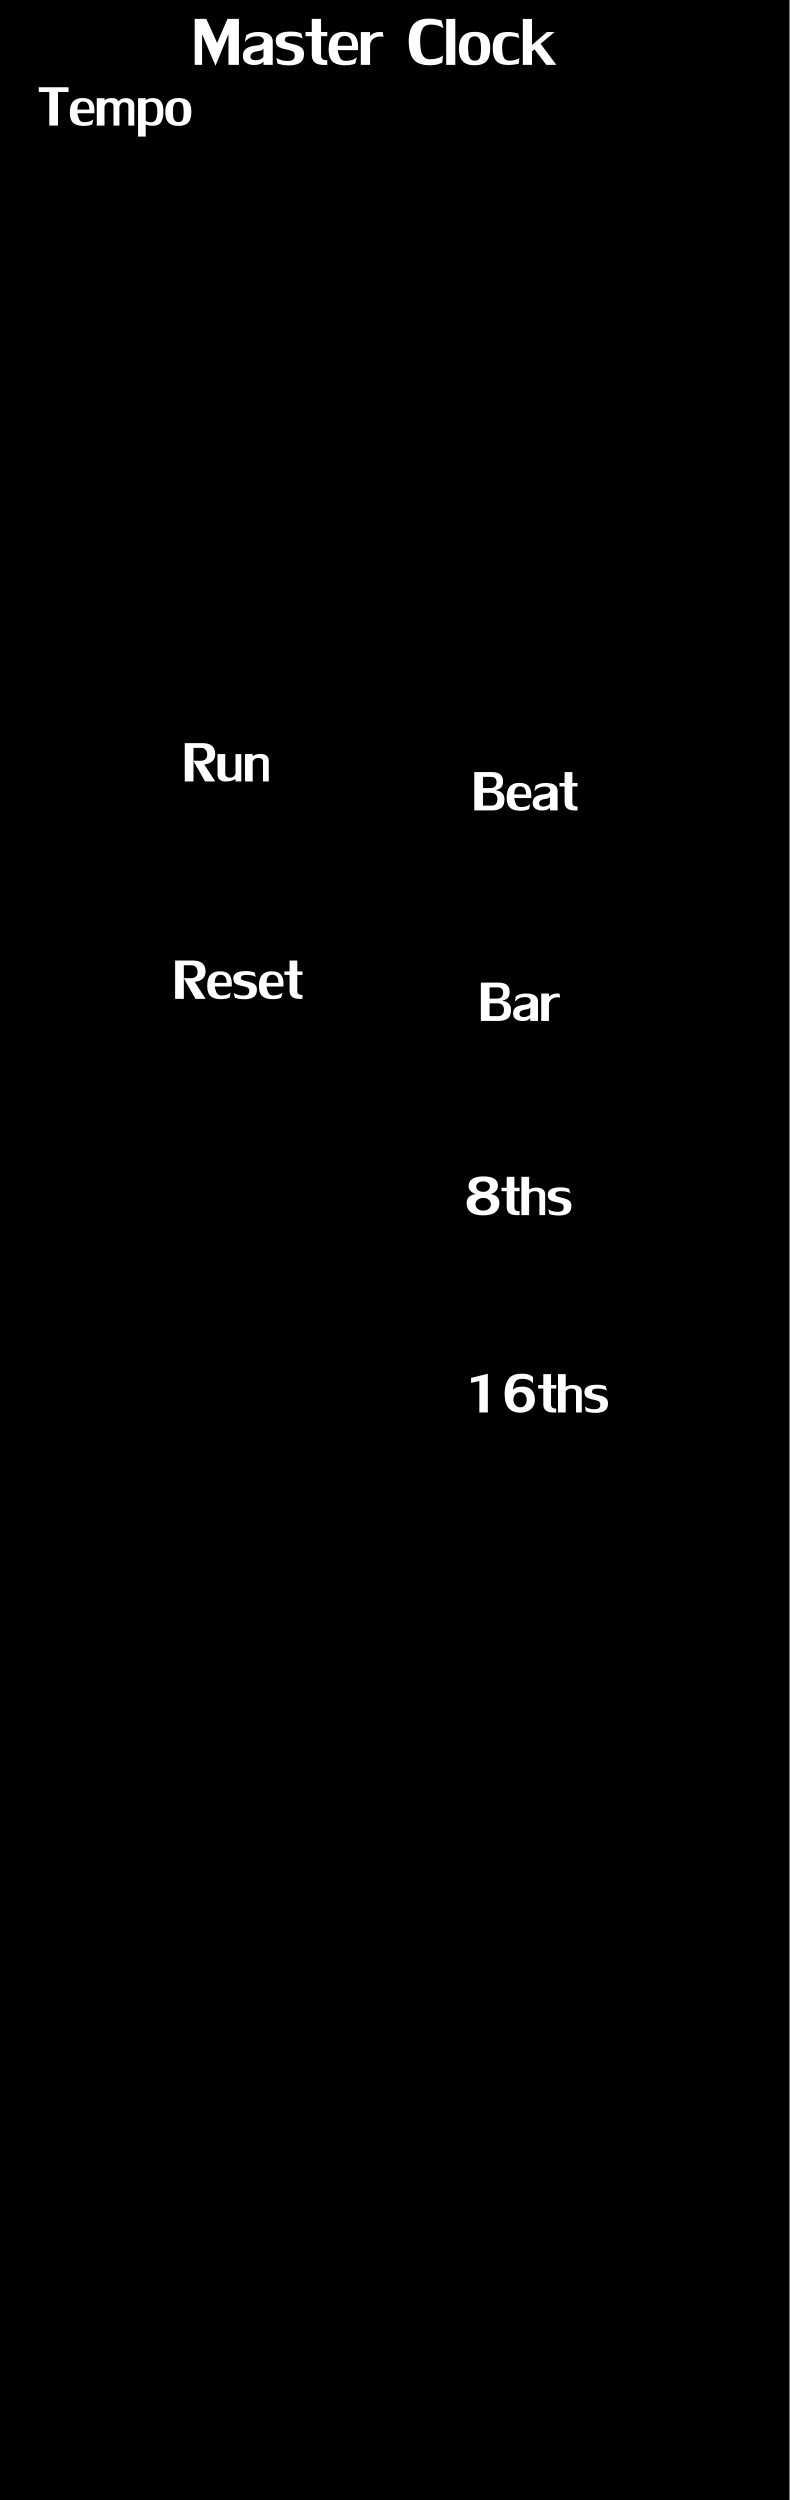
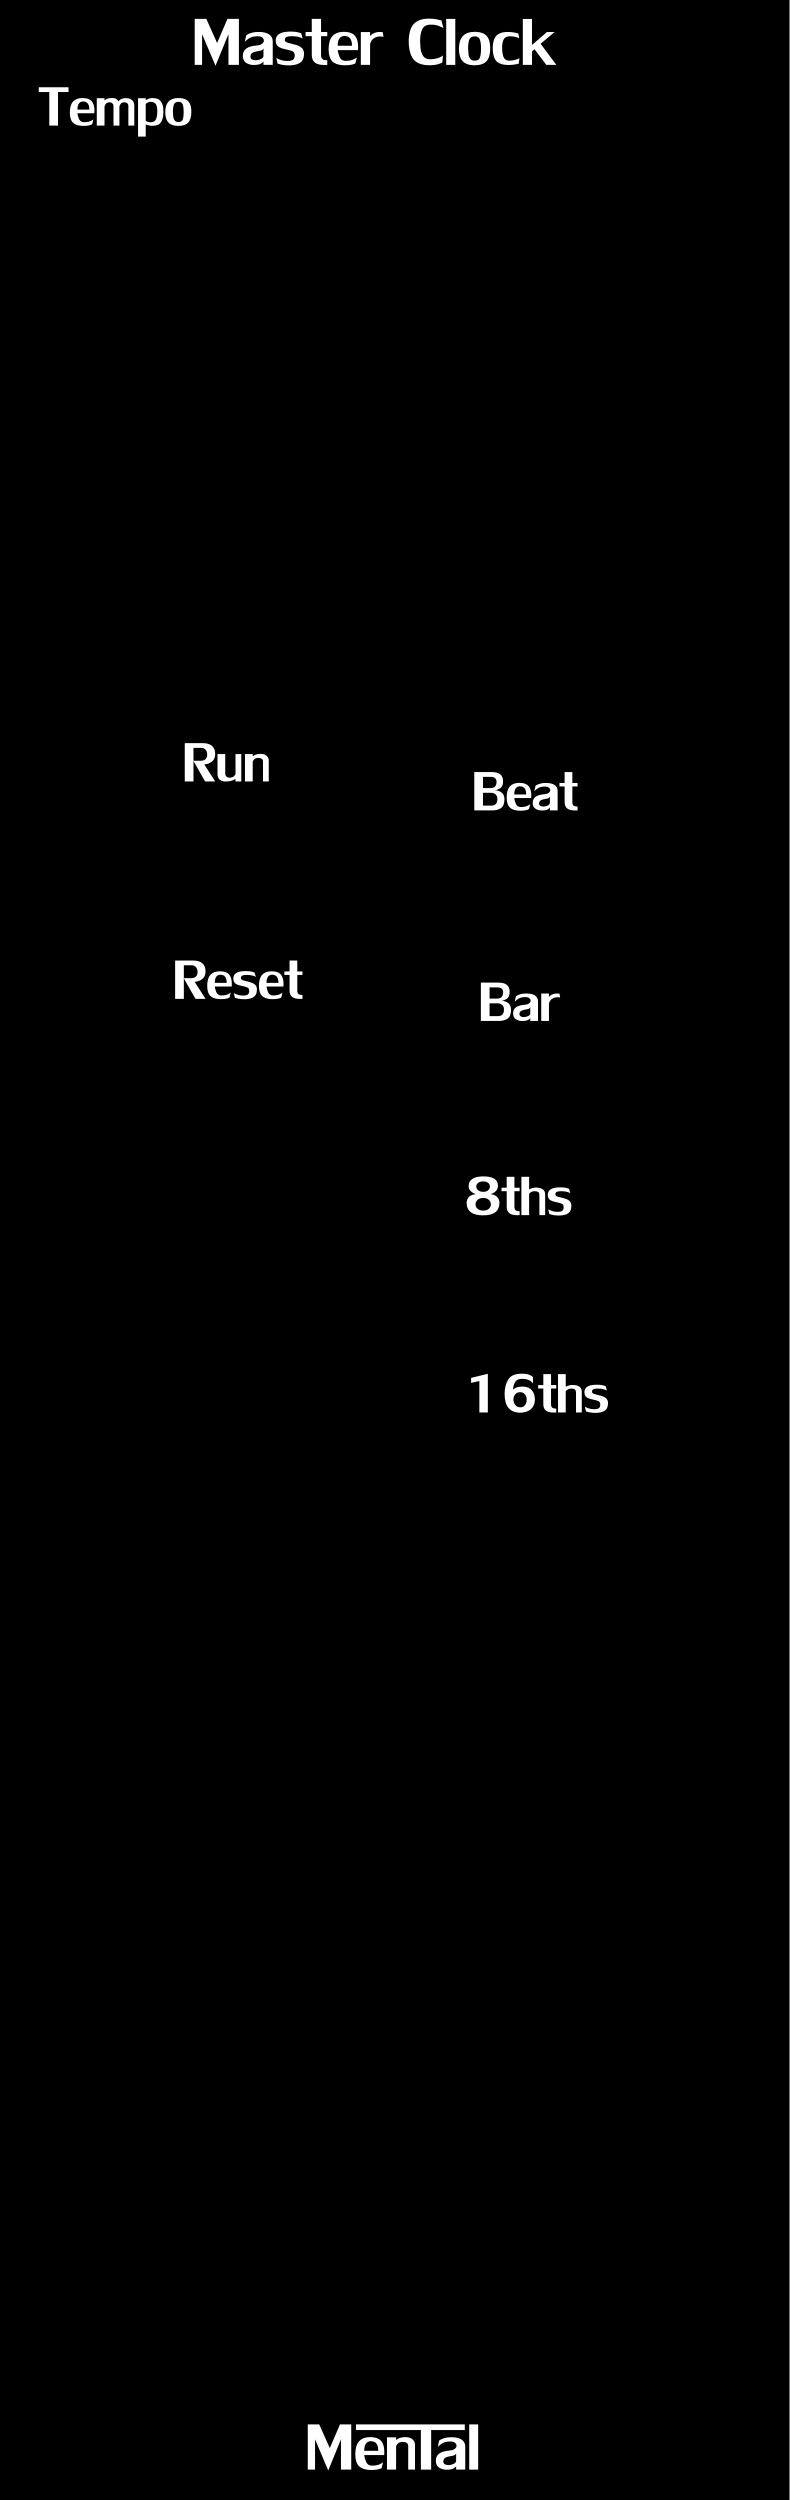
<svg xmlns="http://www.w3.org/2000/svg" width="120" height="380" viewBox="0 0 120 380" id="svg14650" version="1.1">
  <defs id="defs14652" />
  <g id="layer1" transform="translate(0,-672.3622)">
    <rect style="fill:#000000;fill-opacity:1;stroke:none;stroke-width:3.898;stroke-linejoin:round;stroke-miterlimit:4;stroke-dasharray:none;stroke-opacity:1" id="rect15200" width="120" height="380" x="0" y="672.362" />
    <flowRoot xml:space="preserve" id="flowRoot5141" style="font-style:normal;font-variant:normal;font-weight:normal;font-stretch:normal;line-height:0.01%;font-family:LilyUPC;-inkscape-font-specification:'LilyUPC, Normal';text-align:start;letter-spacing:0px;word-spacing:0px;writing-mode:lr-tb;text-anchor:start;fill:#000000;fill-opacity:1;stroke:none;stroke-width:1px;stroke-linecap:butt;stroke-linejoin:miter;stroke-opacity:1">
      <flowRegion id="flowRegion5143">
        <rect id="rect5145" width="80" height="100" x="-155" y="90" />
      </flowRegion>
      <flowPara id="flowPara5147" style="font-size:12.5px;line-height:1.25"> </flowPara>
    </flowRoot>
    <path id="path4244" style="font-style:normal;font-variant:normal;font-weight:normal;font-stretch:normal;font-size:medium;line-height:125%;font-family:LilyUPC;-inkscape-font-specification:'LilyUPC, Normal';text-align:start;letter-spacing:0px;word-spacing:0px;writing-mode:lr-tb;text-anchor:start;fill:#ffffff;fill-opacity:1;stroke:none;stroke-width:1px;stroke-linecap:butt;stroke-linejoin:miter;stroke-opacity:1" d="m 34.725,677.546 -1.967,4.816 -2.04,-4.816 v 4.68 h -1.124 v -6.991 h 1.769 l 1.637,3.662 1.575,-3.662 h 1.74 v 6.991 H 34.725 Z" />
    <path id="path4246" style="font-style:normal;font-variant:normal;font-weight:normal;font-stretch:normal;font-size:medium;line-height:125%;font-family:LilyUPC;-inkscape-font-specification:'LilyUPC, Normal';text-align:start;letter-spacing:0px;word-spacing:0px;writing-mode:lr-tb;text-anchor:start;fill:#ffffff;fill-opacity:1;stroke:none;stroke-width:1px;stroke-linecap:butt;stroke-linejoin:miter;stroke-opacity:1" d="m 40.046,682.227 v -0.524 q -0.059,0.136 -0.396,0.337 -0.333,0.201 -1.135,0.201 -0.685,-0.026 -1.139,-0.352 -0.454,-0.326 -0.465,-1.029 0,-0.754 0.538,-1.132 0.542,-0.377 1.622,-0.458 0.498,-0.04 0.765,-0.253 0.271,-0.216 0.271,-0.483 0,-0.271 -0.249,-0.465 -0.245,-0.194 -0.667,-0.194 -0.868,0 -1.351,0.322 -0.48,0.319 -0.63,0.535 l 0.209,-0.992 q 0,-0.026 0.227,-0.157 0.231,-0.132 0.641,-0.245 0.41,-0.117 0.978,-0.121 1.157,0 1.674,0.396 0.516,0.392 0.516,1.029 v 3.585 z m -0.688,-0.78 q 0.688,-0.187 0.688,-0.601 v -1.139 q -0.004,0.011 -0.051,0.106 -0.048,0.092 -0.216,0.183 -0.168,0.091 -0.513,0.132 -0.586,0.081 -0.894,0.264 -0.308,0.179 -0.308,0.619 0.048,0.509 0.813,0.509 0.231,0 0.48,-0.073 z" />
    <path id="path4248" style="font-style:normal;font-variant:normal;font-weight:normal;font-stretch:normal;font-size:medium;line-height:125%;font-family:LilyUPC;-inkscape-font-specification:'LilyUPC, Normal';text-align:start;letter-spacing:0px;word-spacing:0px;writing-mode:lr-tb;text-anchor:start;fill:#ffffff;fill-opacity:1;stroke:none;stroke-width:1px;stroke-linecap:butt;stroke-linejoin:miter;stroke-opacity:1" d="m 43.287,678.447 q 0,0.289 0.513,0.436 0.516,0.143 1.058,0.271 0.542,0.125 0.938,0.425 0.399,0.297 0.417,0.923 0,0.916 -0.494,1.315 -0.491,0.399 -1.428,0.469 -0.117,0.015 -0.359,0.015 -0.637,0 -1.099,-0.099 -0.461,-0.103 -0.641,-0.168 l -0.194,-0.872 q 0.165,0.114 0.604,0.286 0.439,0.172 1.058,0.179 0.659,0 0.894,-0.198 0.238,-0.201 0.249,-0.626 0,-0.491 -0.333,-0.648 -0.33,-0.157 -1.073,-0.304 -0.74,-0.146 -1.117,-0.421 -0.374,-0.275 -0.374,-0.967 0.055,-1.205 1.904,-1.289 0.062,0 0.172,-0.007 0.11,-0.007 0.157,-0.007 0.67,0 1.08,0.095 0.41,0.095 0.557,0.157 l 0.238,0.809 q -0.143,-0.091 -0.56,-0.223 -0.417,-0.136 -1.132,-0.136 -0.483,0 -0.754,0.114 -0.271,0.11 -0.282,0.472 z" />
    <path id="path4250" style="font-style:normal;font-variant:normal;font-weight:normal;font-stretch:normal;font-size:medium;line-height:125%;font-family:LilyUPC;-inkscape-font-specification:'LilyUPC, Normal';text-align:start;letter-spacing:0px;word-spacing:0px;writing-mode:lr-tb;text-anchor:start;fill:#ffffff;fill-opacity:1;stroke:none;stroke-width:1px;stroke-linecap:butt;stroke-linejoin:miter;stroke-opacity:1" d="m 48.799,677.861 v 2.897 q 0,0.432 0.256,0.615 0.183,0.146 0.692,0.146 v 0.707 q -0.044,0.004 -0.157,0.007 -0.117,0.007 -0.264,0.007 -0.963,0 -1.41,-0.33 -0.527,-0.359 -0.527,-1.216 v -2.834 h -0.945 v -0.63 h 0.945 v -1.996 h 1.41 v 1.996 h 0.948 v 0.63 h -0.948 z" />
    <path id="path4252" style="font-style:normal;font-variant:normal;font-weight:normal;font-stretch:normal;font-size:medium;line-height:125%;font-family:LilyUPC;-inkscape-font-specification:'LilyUPC, Normal';text-align:start;letter-spacing:0px;word-spacing:0px;writing-mode:lr-tb;text-anchor:start;fill:#ffffff;fill-opacity:1;stroke:none;stroke-width:1px;stroke-linecap:butt;stroke-linejoin:miter;stroke-opacity:1" d="m 51.329,679.978 q 0.033,0.396 0.271,1 0.238,0.604 0.868,0.634 0.769,0 1.205,-0.194 0.436,-0.198 0.568,-0.33 l -0.212,0.868 q 0,0.077 -0.436,0.205 -0.436,0.125 -1.11,0.125 -0.267,0 -0.417,-0.015 -1.091,-0.081 -1.6,-0.626 -0.505,-0.549 -0.516,-1.758 0,-1.384 0.575,-2.029 0.579,-0.645 1.692,-0.656 1.337,0 1.813,0.703 0.406,0.582 0.406,1.575 0,0.187 -0.011,0.319 -0.011,0.128 -0.018,0.179 h -3.076 z m 1.022,-2.146 q -1.022,0.033 -1.022,1.483 h 2.175 q 0,-1.483 -1.154,-1.483 z" />
    <path id="path4254" style="font-style:normal;font-variant:normal;font-weight:normal;font-stretch:normal;font-size:medium;line-height:125%;font-family:LilyUPC;-inkscape-font-specification:'LilyUPC, Normal';text-align:start;letter-spacing:0px;word-spacing:0px;writing-mode:lr-tb;text-anchor:start;fill:#ffffff;fill-opacity:1;stroke:none;stroke-width:1px;stroke-linecap:butt;stroke-linejoin:miter;stroke-opacity:1" d="m 54.845,682.227 v -4.995 h 1.41 v 0.615 q 0.007,-0.007 0.084,-0.103 0.081,-0.099 0.238,-0.205 0.157,-0.106 0.428,-0.201 0.289,-0.121 0.736,-0.121 0.344,0 0.432,0.029 l 0.121,0.721 q -0.256,-0.062 -0.48,-0.062 -0.487,0 -0.809,0.183 -0.363,0.179 -0.557,0.491 -0.194,0.311 -0.194,0.571 v 3.076 H 54.845 Z" />
    <path id="path4256" style="font-style:normal;font-variant:normal;font-weight:normal;font-stretch:normal;font-size:medium;line-height:125%;font-family:LilyUPC;-inkscape-font-specification:'LilyUPC, Normal';text-align:start;letter-spacing:0px;word-spacing:0px;writing-mode:lr-tb;text-anchor:start;fill:#ffffff;fill-opacity:1;stroke:none;stroke-width:1px;stroke-linecap:butt;stroke-linejoin:miter;stroke-opacity:1" d="m 67.238,681.838 q 0,0.073 -0.542,0.253 -0.538,0.176 -1.318,0.194 -1.816,0 -2.538,-0.919 -0.718,-0.923 -0.718,-2.875 0.037,-1.051 0.322,-1.769 0.289,-0.718 0.945,-1.117 0.656,-0.399 1.765,-0.414 0.663,0 1.19,0.103 0.531,0.099 0.758,0.168 l 0.3,1.183 q -0.194,-0.136 -0.696,-0.337 -0.502,-0.201 -1.208,-0.201 -0.974,0 -1.307,0.681 -0.33,0.681 -0.33,1.703 0,0.787 0.088,1.388 0.092,0.601 0.396,1.029 0.308,0.428 0.897,0.465 0.692,0 1.154,-0.128 0.461,-0.132 0.71,-0.297 0.227,-0.146 0.227,-0.161 0,0 -0.004,0 l -0.091,1.051 z" />
    <path id="path4258" style="font-style:normal;font-variant:normal;font-weight:normal;font-stretch:normal;font-size:medium;line-height:125%;font-family:LilyUPC;-inkscape-font-specification:'LilyUPC, Normal';text-align:start;letter-spacing:0px;word-spacing:0px;writing-mode:lr-tb;text-anchor:start;fill:#ffffff;fill-opacity:1;stroke:none;stroke-width:1px;stroke-linecap:butt;stroke-linejoin:miter;stroke-opacity:1" d="m 67.823,682.227 v -6.991 h 1.381 v 6.991 z" />
    <path id="path4260" style="font-style:normal;font-variant:normal;font-weight:normal;font-stretch:normal;font-size:medium;line-height:125%;font-family:LilyUPC;-inkscape-font-specification:'LilyUPC, Normal';text-align:start;letter-spacing:0px;word-spacing:0px;writing-mode:lr-tb;text-anchor:start;fill:#ffffff;fill-opacity:1;stroke:none;stroke-width:1px;stroke-linecap:butt;stroke-linejoin:miter;stroke-opacity:1" d="m 72.141,677.202 q 0.872,0 1.392,0.282 0.524,0.282 0.751,0.835 0.227,0.553 0.227,1.403 0,1.329 -0.564,1.948 -0.564,0.615 -1.838,0.615 -1.208,-0.011 -1.783,-0.619 -0.571,-0.608 -0.571,-1.93 0.022,-2.534 2.388,-2.534 z m -0.992,2.52 q 0.026,0.648 0.073,0.985 0.051,0.333 0.267,0.604 0.216,0.271 0.666,0.271 0.63,0 0.795,-0.476 0.165,-0.48 0.165,-1.355 0,-0.861 -0.168,-1.359 -0.165,-0.502 -0.791,-0.502 -0.645,0.018 -0.828,0.502 -0.179,0.48 -0.179,1.329 z" />
    <path id="path4262" style="font-style:normal;font-variant:normal;font-weight:normal;font-stretch:normal;font-size:medium;line-height:125%;font-family:LilyUPC;-inkscape-font-specification:'LilyUPC, Normal';text-align:start;letter-spacing:0px;word-spacing:0px;writing-mode:lr-tb;text-anchor:start;fill:#ffffff;fill-opacity:1;stroke:none;stroke-width:1px;stroke-linecap:butt;stroke-linejoin:miter;stroke-opacity:1" d="m 78.857,682.018 q 0,0.029 -0.425,0.117 -0.421,0.088 -1.077,0.106 -0.916,0 -1.45,-0.256 -0.535,-0.256 -0.773,-0.835 -0.234,-0.582 -0.234,-1.593 0.029,-0.806 0.256,-1.318 0.231,-0.513 0.729,-0.765 0.502,-0.256 1.337,-0.256 0.531,0.011 0.952,0.091 0.425,0.081 0.608,0.132 l 0.15,0.721 q -0.136,-0.07 -0.498,-0.172 -0.363,-0.103 -0.912,-0.114 -0.721,0 -0.959,0.476 -0.238,0.476 -0.238,1.205 0,0.879 0.194,1.432 0.198,0.549 0.809,0.593 0.487,0 0.839,-0.084 0.352,-0.084 0.564,-0.183 0.216,-0.103 0.216,-0.125 l -0.088,0.828 z" />
    <path id="path4264" style="font-style:normal;font-variant:normal;font-weight:normal;font-stretch:normal;font-size:medium;line-height:125%;font-family:LilyUPC;-inkscape-font-specification:'LilyUPC, Normal';text-align:start;letter-spacing:0px;word-spacing:0px;writing-mode:lr-tb;text-anchor:start;fill:#ffffff;fill-opacity:1;stroke:none;stroke-width:1px;stroke-linecap:butt;stroke-linejoin:miter;stroke-opacity:1" d="m 79.469,682.227 v -6.991 h 1.395 v 3.962 l 2.267,-1.967 h 1.168 l -2.128,1.783 2.399,3.212 H 83.04 l -1.798,-2.384 -0.377,0.344 v 2.04 z" />
    <path id="path4233" style="font-style:normal;font-variant:normal;font-weight:normal;font-stretch:normal;font-size:medium;line-height:125%;font-family:LilyUPC;-inkscape-font-specification:'LilyUPC, Normal';text-align:start;letter-spacing:0px;word-spacing:0px;writing-mode:lr-tb;text-anchor:start;fill:#ffffff;fill-opacity:1;stroke:none;stroke-width:1px;stroke-linecap:butt;stroke-linejoin:miter;stroke-opacity:1" d="m 7.493,686.352 h -1.599 v -0.726 h 4.523 v 0.726 H 8.817 v 5.099 h -1.324 z" />
    <path id="path4235" style="font-style:normal;font-variant:normal;font-weight:normal;font-stretch:normal;font-size:medium;line-height:125%;font-family:LilyUPC;-inkscape-font-specification:'LilyUPC, Normal';text-align:start;letter-spacing:0px;word-spacing:0px;writing-mode:lr-tb;text-anchor:start;fill:#ffffff;fill-opacity:1;stroke:none;stroke-width:1px;stroke-linecap:butt;stroke-linejoin:miter;stroke-opacity:1" d="m 11.768,689.577 q 0.028,0.33 0.226,0.833 0.198,0.504 0.723,0.528 0.641,0 1.004,-0.162 0.363,-0.165 0.473,-0.275 l -0.177,0.723 q 0,0.064 -0.363,0.171 -0.363,0.104 -0.925,0.104 -0.223,0 -0.348,-0.012 -0.909,-0.067 -1.334,-0.522 -0.421,-0.458 -0.43,-1.465 0,-1.154 0.479,-1.691 0.482,-0.537 1.41,-0.546 1.114,0 1.511,0.586 0.339,0.485 0.339,1.312 0,0.156 -0.009,0.266 -0.009,0.107 -0.015,0.15 h -2.563 z m 0.851,-1.788 q -0.851,0.028 -0.851,1.236 h 1.813 q 0,-1.236 -0.961,-1.236 z" />
    <path id="path4237" style="font-style:normal;font-variant:normal;font-weight:normal;font-stretch:normal;font-size:medium;line-height:125%;font-family:LilyUPC;-inkscape-font-specification:'LilyUPC, Normal';text-align:start;letter-spacing:0px;word-spacing:0px;writing-mode:lr-tb;text-anchor:start;fill:#ffffff;fill-opacity:1;stroke:none;stroke-width:1px;stroke-linecap:butt;stroke-linejoin:miter;stroke-opacity:1" d="m 14.71,691.451 v -4.163 h 1.175 v 0.339 q 0.363,-0.363 1.114,-0.363 0.531,0 0.745,0.192 0.217,0.192 0.253,0.32 0.003,-0.006 0.122,-0.137 0.122,-0.131 0.357,-0.238 0.235,-0.11 0.598,-0.125 0.668,0 1.001,0.305 0.336,0.305 0.336,0.793 v 3.076 h -0.9 v -2.975 q 0,-0.562 -0.674,-0.562 -0.354,0.024 -0.507,0.256 -0.15,0.232 -0.18,0.381 v 2.899 h -0.9 v -2.975 q 0,-0.241 -0.165,-0.4 -0.165,-0.162 -0.513,-0.162 -0.372,0.037 -0.519,0.281 -0.146,0.241 -0.168,0.394 v 2.863 z" />
    <path id="path4239" style="font-style:normal;font-variant:normal;font-weight:normal;font-stretch:normal;font-size:medium;line-height:125%;font-family:LilyUPC;-inkscape-font-specification:'LilyUPC, Normal';text-align:start;letter-spacing:0px;word-spacing:0px;writing-mode:lr-tb;text-anchor:start;fill:#ffffff;fill-opacity:1;stroke:none;stroke-width:1px;stroke-linecap:butt;stroke-linejoin:miter;stroke-opacity:1" d="m 20.985,693.126 v -5.838 h 1.163 v 0.299 q 0,0 0,0 0,-0.003 0.153,-0.085 0.156,-0.086 0.366,-0.156 0.211,-0.07 0.458,-0.082 0.446,0 0.8,0.113 0.357,0.11 0.635,0.574 0.278,0.461 0.278,1.401 -0.018,0.9 -0.247,1.367 -0.229,0.467 -0.562,0.61 -0.33,0.14 -0.793,0.159 -0.641,0 -1.086,-0.223 v 1.862 h -1.163 z m 1.163,-4.95 v 2.536 q 0.055,0.049 0.232,0.134 0.18,0.082 0.494,0.104 0.601,0 0.809,-0.409 0.208,-0.412 0.229,-1.166 0,-0.565 -0.098,-0.897 -0.095,-0.336 -0.327,-0.488 -0.232,-0.153 -0.653,-0.153 -0.275,0.03 -0.482,0.168 -0.204,0.134 -0.204,0.171 z" />
    <path id="path4241" style="font-style:normal;font-variant:normal;font-weight:normal;font-stretch:normal;font-size:medium;line-height:125%;font-family:LilyUPC;-inkscape-font-specification:'LilyUPC, Normal';text-align:start;letter-spacing:0px;word-spacing:0px;writing-mode:lr-tb;text-anchor:start;fill:#ffffff;fill-opacity:1;stroke:none;stroke-width:1px;stroke-linecap:butt;stroke-linejoin:miter;stroke-opacity:1" d="m 27.109,687.264 q 0.726,0 1.16,0.235 0.436,0.235 0.626,0.696 0.189,0.461 0.189,1.169 0,1.108 -0.47,1.624 -0.47,0.513 -1.532,0.513 -1.007,-0.009 -1.486,-0.516 -0.476,-0.507 -0.476,-1.608 0.018,-2.112 1.99,-2.112 z m -0.827,2.1 q 0.021,0.54 0.061,0.821 0.043,0.278 0.223,0.504 0.18,0.226 0.555,0.226 0.525,0 0.662,-0.397 0.137,-0.4 0.137,-1.129 0,-0.717 -0.14,-1.132 -0.137,-0.418 -0.659,-0.418 -0.537,0.015 -0.69,0.418 -0.15,0.4 -0.15,1.108 z" />
    <path id="path4224" style="font-style:normal;font-variant:normal;font-weight:normal;font-stretch:normal;font-size:medium;line-height:125%;font-family:LilyUPC;-inkscape-font-specification:'LilyUPC, Normal';text-align:start;letter-spacing:0px;word-spacing:0px;writing-mode:lr-tb;text-anchor:start;fill:#ffffff;fill-opacity:1;stroke:none;stroke-width:1px;stroke-linecap:butt;stroke-linejoin:miter;stroke-opacity:1" d="m 74.767,789.719 q 1.7,0 1.7,1.389 0,0.827 -0.467,1.096 -0.464,0.266 -0.772,0.266 1.45,0.14 1.45,1.401 -0.015,0.974 -0.528,1.324 -0.51,0.351 -1.346,0.351 h -2.713 v -5.826 z m -0.088,5.099 q 0.925,0 0.925,-1.01 0,-0.452 -0.275,-0.696 -0.272,-0.244 -0.687,-0.244 h -1.227 v 1.95 z m 0.8,-3.65 q -0.064,-0.723 -0.861,-0.723 h -1.202 v 1.7 h 1.163 q 0.9,0 0.9,-0.977 z" />
    <path id="path4226" style="font-style:normal;font-variant:normal;font-weight:normal;font-stretch:normal;font-size:medium;line-height:125%;font-family:LilyUPC;-inkscape-font-specification:'LilyUPC, Normal';text-align:start;letter-spacing:0px;word-spacing:0px;writing-mode:lr-tb;text-anchor:start;fill:#ffffff;fill-opacity:1;stroke:none;stroke-width:1px;stroke-linecap:butt;stroke-linejoin:miter;stroke-opacity:1" d="m 78.167,793.671 q 0.028,0.33 0.226,0.833 0.198,0.504 0.723,0.528 0.641,0 1.004,-0.162 0.363,-0.165 0.473,-0.275 l -0.177,0.723 q 0,0.064 -0.363,0.171 -0.363,0.104 -0.925,0.104 -0.223,0 -0.348,-0.012 -0.909,-0.067 -1.334,-0.522 -0.421,-0.458 -0.43,-1.465 0,-1.154 0.479,-1.691 0.482,-0.537 1.41,-0.546 1.114,0 1.511,0.586 0.339,0.485 0.339,1.312 0,0.156 -0.009,0.266 -0.009,0.107 -0.015,0.15 h -2.563 z m 0.851,-1.788 q -0.851,0.028 -0.851,1.236 h 1.813 q 0,-1.236 -0.961,-1.236 z" />
    <path id="path4228" style="font-style:normal;font-variant:normal;font-weight:normal;font-stretch:normal;font-size:medium;line-height:125%;font-family:LilyUPC;-inkscape-font-specification:'LilyUPC, Normal';text-align:start;letter-spacing:0px;word-spacing:0px;writing-mode:lr-tb;text-anchor:start;fill:#ffffff;fill-opacity:1;stroke:none;stroke-width:1px;stroke-linecap:butt;stroke-linejoin:miter;stroke-opacity:1" d="m 83.584,795.545 v -0.436 q -0.049,0.113 -0.33,0.281 -0.278,0.168 -0.946,0.168 -0.571,-0.021 -0.949,-0.293 -0.378,-0.272 -0.388,-0.858 0,-0.629 0.449,-0.943 0.452,-0.314 1.352,-0.381 0.415,-0.034 0.638,-0.211 0.226,-0.18 0.226,-0.403 0,-0.226 -0.208,-0.388 -0.204,-0.162 -0.555,-0.162 -0.723,0 -1.126,0.269 -0.4,0.266 -0.525,0.446 l 0.174,-0.827 q 0,-0.021 0.189,-0.131 0.192,-0.11 0.534,-0.204 0.342,-0.098 0.815,-0.101 0.964,0 1.395,0.33 0.43,0.327 0.43,0.858 v 2.988 z m -0.574,-0.65 q 0.574,-0.156 0.574,-0.5 v -0.949 q -0.003,0.009 -0.043,0.088 -0.04,0.076 -0.18,0.153 -0.14,0.076 -0.427,0.11 -0.488,0.067 -0.745,0.22 -0.256,0.15 -0.256,0.516 0.04,0.424 0.677,0.424 0.192,0 0.4,-0.061 z" />
    <path id="path4230" style="font-style:normal;font-variant:normal;font-weight:normal;font-stretch:normal;font-size:medium;line-height:125%;font-family:LilyUPC;-inkscape-font-specification:'LilyUPC, Normal';text-align:start;letter-spacing:0px;word-spacing:0px;writing-mode:lr-tb;text-anchor:start;fill:#ffffff;fill-opacity:1;stroke:none;stroke-width:1px;stroke-linecap:butt;stroke-linejoin:miter;stroke-opacity:1" d="m 86.996,791.907 v 2.414 q 0,0.36 0.214,0.513 0.153,0.122 0.577,0.122 v 0.589 q -0.037,0.003 -0.131,0.006 -0.098,0.006 -0.22,0.006 -0.803,0 -1.175,-0.275 -0.439,-0.299 -0.439,-1.013 v -2.362 h -0.787 v -0.525 h 0.787 v -1.663 h 1.175 v 1.663 h 0.79 v 0.525 h -0.79 z" />
    <path id="path4217" style="font-style:normal;font-variant:normal;font-weight:normal;font-stretch:normal;font-size:medium;line-height:125%;font-family:LilyUPC;-inkscape-font-specification:'LilyUPC, Normal';text-align:start;letter-spacing:0px;word-spacing:0px;writing-mode:lr-tb;text-anchor:start;fill:#ffffff;fill-opacity:1;stroke:none;stroke-width:1px;stroke-linecap:butt;stroke-linejoin:miter;stroke-opacity:1" d="m 75.767,821.719 q 1.7,0 1.7,1.389 0,0.827 -0.467,1.096 -0.464,0.266 -0.772,0.266 1.45,0.14 1.45,1.401 -0.015,0.974 -0.528,1.324 -0.51,0.351 -1.346,0.351 h -2.713 v -5.826 z m -0.088,5.099 q 0.925,0 0.925,-1.01 0,-0.452 -0.275,-0.696 -0.272,-0.244 -0.687,-0.244 h -1.227 v 1.95 z m 0.8,-3.65 q -0.064,-0.723 -0.861,-0.723 h -1.202 v 1.7 h 1.163 q 0.9,0 0.9,-0.977 z" />
    <path id="path4219" style="font-style:normal;font-variant:normal;font-weight:normal;font-stretch:normal;font-size:medium;line-height:125%;font-family:LilyUPC;-inkscape-font-specification:'LilyUPC, Normal';text-align:start;letter-spacing:0px;word-spacing:0px;writing-mode:lr-tb;text-anchor:start;fill:#ffffff;fill-opacity:1;stroke:none;stroke-width:1px;stroke-linecap:butt;stroke-linejoin:miter;stroke-opacity:1" d="m 80.604,827.545 v -0.436 q -0.049,0.113 -0.33,0.281 -0.278,0.168 -0.946,0.168 -0.571,-0.021 -0.949,-0.293 -0.378,-0.272 -0.388,-0.858 0,-0.629 0.449,-0.943 0.452,-0.314 1.352,-0.381 0.415,-0.034 0.638,-0.211 0.226,-0.18 0.226,-0.403 0,-0.226 -0.208,-0.388 -0.204,-0.162 -0.555,-0.162 -0.723,0 -1.126,0.269 -0.4,0.266 -0.525,0.446 l 0.174,-0.827 q 0,-0.021 0.189,-0.131 0.192,-0.11 0.534,-0.204 0.342,-0.098 0.815,-0.101 0.964,0 1.395,0.33 0.43,0.327 0.43,0.858 v 2.988 z m -0.574,-0.65 q 0.574,-0.156 0.574,-0.5 v -0.949 q -0.003,0.009 -0.043,0.088 -0.04,0.076 -0.18,0.153 -0.14,0.076 -0.427,0.11 -0.488,0.067 -0.745,0.22 -0.256,0.15 -0.256,0.516 0.04,0.424 0.677,0.424 0.192,0 0.4,-0.061 z" />
    <path id="path4221" style="font-style:normal;font-variant:normal;font-weight:normal;font-stretch:normal;font-size:medium;line-height:125%;font-family:LilyUPC;-inkscape-font-specification:'LilyUPC, Normal';text-align:start;letter-spacing:0px;word-spacing:0px;writing-mode:lr-tb;text-anchor:start;fill:#ffffff;fill-opacity:1;stroke:none;stroke-width:1px;stroke-linecap:butt;stroke-linejoin:miter;stroke-opacity:1" d="m 82.268,827.545 v -4.163 h 1.175 v 0.513 q 0.006,-0.006 0.07,-0.085 0.067,-0.082 0.198,-0.171 0.131,-0.088 0.357,-0.168 0.241,-0.101 0.613,-0.101 0.287,0 0.36,0.024 l 0.101,0.601 q -0.214,-0.052 -0.4,-0.052 -0.406,0 -0.674,0.153 -0.302,0.15 -0.464,0.409 -0.162,0.259 -0.162,0.476 v 2.563 h -1.175 z" />
    <path id="path4208" style="font-style:normal;font-variant:normal;font-weight:normal;font-stretch:normal;font-size:medium;line-height:125%;font-family:LilyUPC;-inkscape-font-specification:'LilyUPC, Normal';text-align:start;letter-spacing:0px;word-spacing:0px;writing-mode:lr-tb;text-anchor:start;fill:#ffffff;fill-opacity:1;stroke:none;stroke-width:1px;stroke-linecap:butt;stroke-linejoin:miter;stroke-opacity:1" d="m 73.452,851.173 q 2.237,0 2.237,1.413 0,0.363 -0.159,0.616 -0.159,0.253 -0.366,0.391 -0.204,0.137 -0.378,0.201 -0.174,0.064 -0.223,0.079 0.049,0.009 0.247,0.043 0.201,0.034 0.446,0.153 0.244,0.119 0.439,0.385 0.195,0.266 0.22,0.705 0,1.938 -2.463,1.938 -2.527,0 -2.527,-1.938 0.043,-0.461 0.244,-0.726 0.204,-0.269 0.458,-0.381 0.256,-0.116 0.458,-0.143 0.201,-0.028 0.253,-0.034 0,0 -0.003,0 -0.027,0 -0.305,-0.125 -0.311,-0.137 -0.558,-0.409 -0.244,-0.272 -0.244,-0.717 0.009,-0.696 0.565,-1.068 0.558,-0.372 1.66,-0.381 z m 0,0.763 q -0.504,0 -0.784,0.232 -0.278,0.229 -0.278,0.543 0,0.32 0.281,0.562 0.284,0.241 0.781,0.25 0.473,0 0.742,-0.238 0.272,-0.238 0.272,-0.562 0,-0.323 -0.269,-0.555 -0.266,-0.232 -0.745,-0.232 z m 0,2.512 q -0.549,0.009 -0.864,0.299 -0.311,0.287 -0.311,0.674 0,0.388 0.308,0.671 0.308,0.281 0.867,0.281 0.549,0 0.854,-0.281 0.308,-0.284 0.308,-0.671 0,-0.391 -0.311,-0.681 -0.311,-0.293 -0.851,-0.293 z" />
    <path id="path4210" style="font-style:normal;font-variant:normal;font-weight:normal;font-stretch:normal;font-size:medium;line-height:125%;font-family:LilyUPC;-inkscape-font-specification:'LilyUPC, Normal';text-align:start;letter-spacing:0px;word-spacing:0px;writing-mode:lr-tb;text-anchor:start;fill:#ffffff;fill-opacity:1;stroke:none;stroke-width:1px;stroke-linecap:butt;stroke-linejoin:miter;stroke-opacity:1" d="m 78.192,853.422 v 2.414 q 0,0.36 0.214,0.513 0.153,0.122 0.577,0.122 v 0.589 q -0.037,0.003 -0.131,0.006 -0.098,0.006 -0.22,0.006 -0.803,0 -1.175,-0.275 -0.439,-0.299 -0.439,-1.013 v -2.362 h -0.787 v -0.525 h 0.787 v -1.663 h 1.175 v 1.663 h 0.79 v 0.525 h -0.79 z" />
    <path id="path4212" style="font-style:normal;font-variant:normal;font-weight:normal;font-stretch:normal;font-size:medium;line-height:125%;font-family:LilyUPC;-inkscape-font-specification:'LilyUPC, Normal';text-align:start;letter-spacing:0px;word-spacing:0px;writing-mode:lr-tb;text-anchor:start;fill:#ffffff;fill-opacity:1;stroke:none;stroke-width:1px;stroke-linecap:butt;stroke-linejoin:miter;stroke-opacity:1" d="m 79.251,857.06 v -5.826 h 1.175 v 1.926 q 0,0 0,0 0,-0.003 0.14,-0.079 0.146,-0.076 0.385,-0.14 0.241,-0.064 0.574,-0.067 0.467,0 0.769,0.14 0.302,0.137 0.436,0.36 0.134,0.223 0.134,0.473 v 3.213 h -0.876 v -2.988 q 0,-0.375 -0.177,-0.513 -0.177,-0.137 -0.598,-0.137 -0.241,0.012 -0.418,0.104 -0.174,0.088 -0.272,0.189 -0.098,0.098 -0.098,0.119 v 3.226 h -1.175 z" />
    <path id="path4214" style="font-style:normal;font-variant:normal;font-weight:normal;font-stretch:normal;font-size:medium;line-height:125%;font-family:LilyUPC;-inkscape-font-specification:'LilyUPC, Normal';text-align:start;letter-spacing:0px;word-spacing:0px;writing-mode:lr-tb;text-anchor:start;fill:#ffffff;fill-opacity:1;stroke:none;stroke-width:1px;stroke-linecap:butt;stroke-linejoin:miter;stroke-opacity:1" d="m 84.414,853.911 q 0,0.241 0.427,0.363 0.43,0.119 0.882,0.226 0.452,0.104 0.781,0.354 0.333,0.247 0.348,0.769 0,0.763 -0.412,1.096 -0.409,0.333 -1.19,0.391 -0.098,0.012 -0.299,0.012 -0.531,0 -0.916,-0.082 -0.385,-0.086 -0.534,-0.14 l -0.162,-0.726 q 0.137,0.095 0.504,0.238 0.366,0.143 0.882,0.15 0.549,0 0.745,-0.165 0.198,-0.168 0.208,-0.522 0,-0.409 -0.278,-0.54 -0.275,-0.131 -0.894,-0.253 -0.616,-0.122 -0.931,-0.351 -0.311,-0.229 -0.311,-0.806 0.046,-1.004 1.587,-1.074 0.052,0 0.143,-0.006 0.092,-0.006 0.131,-0.006 0.558,0 0.9,0.079 0.342,0.079 0.464,0.131 l 0.198,0.674 q -0.119,-0.076 -0.467,-0.186 -0.348,-0.113 -0.943,-0.113 -0.403,0 -0.629,0.095 -0.226,0.091 -0.235,0.394 z" />
    <path id="path4197" style="font-style:normal;font-variant:normal;font-weight:normal;font-stretch:normal;font-size:medium;line-height:125%;font-family:LilyUPC;-inkscape-font-specification:'LilyUPC, Normal';text-align:start;letter-spacing:0px;word-spacing:0px;writing-mode:lr-tb;text-anchor:start;fill:#ffffff;fill-opacity:1;stroke:none;stroke-width:1px;stroke-linecap:butt;stroke-linejoin:miter;stroke-opacity:1" d="m 71.603,881.799 2.548,-0.626 v 5.887 H 72.863 v -4.776 l -1.26,0.275 z" />
    <path id="path4199" style="font-style:normal;font-variant:normal;font-weight:normal;font-stretch:normal;font-size:medium;line-height:125%;font-family:LilyUPC;-inkscape-font-specification:'LilyUPC, Normal';text-align:start;letter-spacing:0px;word-spacing:0px;writing-mode:lr-tb;text-anchor:start;fill:#ffffff;fill-opacity:1;stroke:none;stroke-width:1px;stroke-linecap:butt;stroke-linejoin:miter;stroke-opacity:1" d="m 79.132,881.961 q -0.629,0.04 -0.891,0.577 -0.259,0.537 -0.259,1.047 0.076,-0.116 0.427,-0.287 0.351,-0.174 1.147,-0.174 0.864,0.046 1.306,0.58 0.443,0.531 0.443,1.456 -0.015,0.558 -0.275,0.995 -0.259,0.436 -0.787,0.69 -0.528,0.253 -1.3,0.253 -2.237,-0.122 -2.237,-2.798 v -0.275 q 0.037,-1.12 0.522,-1.944 0.485,-0.824 1.755,-0.906 0.11,-0.012 0.336,-0.012 0.781,0 1.184,0.192 0.403,0.192 0.516,0.32 v 0.986 q -0.021,-0.028 -0.104,-0.134 -0.082,-0.107 -0.262,-0.241 -0.18,-0.134 -0.497,-0.235 -0.317,-0.101 -0.772,-0.101 -0.046,0 -0.128,0.006 -0.082,0.006 -0.122,0.006 z m -0.027,4.312 q 0.455,0 0.702,-0.339 0.25,-0.339 0.25,-0.8 0,-0.47 -0.262,-0.815 -0.262,-0.348 -0.751,-0.348 -0.476,0.009 -0.739,0.342 -0.262,0.33 -0.262,0.784 0,0.47 0.284,0.824 0.284,0.351 0.778,0.351 z" />
    <path id="path4201" style="font-style:normal;font-variant:normal;font-weight:normal;font-stretch:normal;font-size:medium;line-height:125%;font-family:LilyUPC;-inkscape-font-specification:'LilyUPC, Normal';text-align:start;letter-spacing:0px;word-spacing:0px;writing-mode:lr-tb;text-anchor:start;fill:#ffffff;fill-opacity:1;stroke:none;stroke-width:1px;stroke-linecap:butt;stroke-linejoin:miter;stroke-opacity:1" d="m 83.758,883.422 v 2.414 q 0,0.36 0.214,0.513 0.153,0.122 0.577,0.122 v 0.589 q -0.037,0.003 -0.131,0.006 -0.098,0.006 -0.22,0.006 -0.803,0 -1.175,-0.275 -0.439,-0.299 -0.439,-1.013 v -2.362 h -0.787 v -0.525 h 0.787 v -1.663 h 1.175 v 1.663 h 0.79 v 0.525 h -0.79 z" />
    <path id="path4203" style="font-style:normal;font-variant:normal;font-weight:normal;font-stretch:normal;font-size:medium;line-height:125%;font-family:LilyUPC;-inkscape-font-specification:'LilyUPC, Normal';text-align:start;letter-spacing:0px;word-spacing:0px;writing-mode:lr-tb;text-anchor:start;fill:#ffffff;fill-opacity:1;stroke:none;stroke-width:1px;stroke-linecap:butt;stroke-linejoin:miter;stroke-opacity:1" d="m 84.817,887.06 v -5.826 h 1.175 v 1.926 q 0,0 0,0 0,-0.003 0.14,-0.079 0.146,-0.076 0.385,-0.14 0.241,-0.064 0.574,-0.067 0.467,0 0.769,0.14 0.302,0.137 0.436,0.36 0.134,0.223 0.134,0.473 v 3.213 h -0.876 v -2.988 q 0,-0.375 -0.177,-0.513 -0.177,-0.137 -0.598,-0.137 -0.241,0.012 -0.418,0.104 -0.174,0.088 -0.272,0.189 -0.098,0.098 -0.098,0.119 v 3.226 h -1.175 z" />
    <path id="path4205" style="font-style:normal;font-variant:normal;font-weight:normal;font-stretch:normal;font-size:medium;line-height:125%;font-family:LilyUPC;-inkscape-font-specification:'LilyUPC, Normal';text-align:start;letter-spacing:0px;word-spacing:0px;writing-mode:lr-tb;text-anchor:start;fill:#ffffff;fill-opacity:1;stroke:none;stroke-width:1px;stroke-linecap:butt;stroke-linejoin:miter;stroke-opacity:1" d="m 89.981,883.911 q 0,0.241 0.427,0.363 0.43,0.119 0.882,0.226 0.452,0.104 0.781,0.354 0.333,0.247 0.348,0.769 0,0.763 -0.412,1.096 -0.409,0.333 -1.19,0.391 -0.098,0.012 -0.299,0.012 -0.531,0 -0.916,-0.082 -0.385,-0.086 -0.534,-0.14 l -0.162,-0.726 q 0.137,0.095 0.504,0.238 0.366,0.143 0.882,0.15 0.549,0 0.745,-0.165 0.198,-0.168 0.208,-0.522 0,-0.409 -0.278,-0.54 -0.275,-0.131 -0.894,-0.253 -0.616,-0.122 -0.931,-0.351 -0.311,-0.229 -0.311,-0.806 0.046,-1.004 1.587,-1.074 0.052,0 0.143,-0.006 0.092,-0.006 0.131,-0.006 0.558,0 0.9,0.079 0.342,0.079 0.464,0.131 l 0.198,0.674 q -0.119,-0.076 -0.467,-0.186 -0.348,-0.113 -0.943,-0.113 -0.403,0 -0.629,0.095 -0.226,0.091 -0.235,0.394 z" />
    <path id="path4186" style="font-style:normal;font-variant:normal;font-weight:normal;font-stretch:normal;font-size:medium;line-height:125%;font-family:LilyUPC;-inkscape-font-specification:'LilyUPC, Normal';text-align:start;letter-spacing:0px;word-spacing:0px;writing-mode:lr-tb;text-anchor:start;fill:#ffffff;fill-opacity:1;stroke:none;stroke-width:1px;stroke-linecap:butt;stroke-linejoin:miter;stroke-opacity:1" d="m 29.583,821.598 1.663,2.588 h -1.538 l -1.788,-3.149 h 0.714 q 0.027,0 0.137,0.006 0.11,0.006 0.186,0.006 1.047,0 1.074,-0.912 0,-0.482 -0.247,-0.766 -0.247,-0.284 -0.653,-0.284 h -1.187 v 5.099 h -1.324 v -5.826 h 2.676 q 1.95,0 1.95,1.688 -0.027,0.69 -0.397,1.031 -0.369,0.342 -0.818,0.446 -0.342,0.082 -0.424,0.082 -0.024,0 -0.024,-0.009 z" />
    <path id="path4188" style="font-style:normal;font-variant:normal;font-weight:normal;font-stretch:normal;font-size:medium;line-height:125%;font-family:LilyUPC;-inkscape-font-specification:'LilyUPC, Normal';text-align:start;letter-spacing:0px;word-spacing:0px;writing-mode:lr-tb;text-anchor:start;fill:#ffffff;fill-opacity:1;stroke:none;stroke-width:1px;stroke-linecap:butt;stroke-linejoin:miter;stroke-opacity:1" d="m 32.647,822.312 q 0.027,0.33 0.226,0.833 0.198,0.504 0.723,0.528 0.641,0 1.004,-0.162 0.363,-0.165 0.473,-0.275 l -0.177,0.723 q 0,0.064 -0.363,0.171 -0.363,0.104 -0.925,0.104 -0.223,0 -0.348,-0.012 -0.909,-0.067 -1.334,-0.522 -0.421,-0.458 -0.43,-1.465 0,-1.154 0.479,-1.691 0.482,-0.537 1.41,-0.546 1.114,0 1.511,0.586 0.339,0.485 0.339,1.312 0,0.156 -0.009,0.266 -0.009,0.107 -0.015,0.15 h -2.563 z m 0.851,-1.788 q -0.851,0.028 -0.851,1.236 h 1.813 q 0,-1.236 -0.961,-1.236 z" />
    <path id="path4190" style="font-style:normal;font-variant:normal;font-weight:normal;font-stretch:normal;font-size:medium;line-height:125%;font-family:LilyUPC;-inkscape-font-specification:'LilyUPC, Normal';text-align:start;letter-spacing:0px;word-spacing:0px;writing-mode:lr-tb;text-anchor:start;fill:#ffffff;fill-opacity:1;stroke:none;stroke-width:1px;stroke-linecap:butt;stroke-linejoin:miter;stroke-opacity:1" d="m 36.615,821.036 q 0,0.241 0.427,0.363 0.43,0.119 0.882,0.226 0.452,0.104 0.781,0.354 0.333,0.247 0.348,0.769 0,0.763 -0.412,1.096 -0.409,0.333 -1.19,0.391 -0.098,0.012 -0.299,0.012 -0.531,0 -0.916,-0.082 -0.385,-0.086 -0.534,-0.14 l -0.162,-0.726 q 0.137,0.095 0.504,0.238 0.366,0.143 0.882,0.15 0.549,0 0.745,-0.165 0.198,-0.168 0.208,-0.522 0,-0.409 -0.278,-0.54 -0.275,-0.131 -0.894,-0.253 -0.616,-0.122 -0.931,-0.351 -0.311,-0.229 -0.311,-0.806 0.046,-1.004 1.587,-1.074 0.052,0 0.143,-0.006 0.092,-0.006 0.131,-0.006 0.558,0 0.9,0.079 0.342,0.079 0.464,0.131 l 0.198,0.674 q -0.119,-0.076 -0.467,-0.186 -0.348,-0.113 -0.943,-0.113 -0.403,0 -0.629,0.095 -0.226,0.091 -0.235,0.394 z" />
    <path id="path4192" style="font-style:normal;font-variant:normal;font-weight:normal;font-stretch:normal;font-size:medium;line-height:125%;font-family:LilyUPC;-inkscape-font-specification:'LilyUPC, Normal';text-align:start;letter-spacing:0px;word-spacing:0px;writing-mode:lr-tb;text-anchor:start;fill:#ffffff;fill-opacity:1;stroke:none;stroke-width:1px;stroke-linecap:butt;stroke-linejoin:miter;stroke-opacity:1" d="m 40.509,822.312 q 0.027,0.33 0.226,0.833 0.198,0.504 0.723,0.528 0.641,0 1.004,-0.162 0.363,-0.165 0.473,-0.275 l -0.177,0.723 q 0,0.064 -0.363,0.171 -0.363,0.104 -0.925,0.104 -0.223,0 -0.348,-0.012 -0.909,-0.067 -1.334,-0.522 -0.421,-0.458 -0.43,-1.465 0,-1.154 0.479,-1.691 0.482,-0.537 1.41,-0.546 1.114,0 1.511,0.586 0.339,0.485 0.339,1.312 0,0.156 -0.009,0.266 -0.009,0.107 -0.015,0.15 h -2.563 z m 0.851,-1.788 q -0.851,0.028 -0.851,1.236 h 1.813 q 0,-1.236 -0.961,-1.236 z" />
    <path id="path4194" style="font-style:normal;font-variant:normal;font-weight:normal;font-stretch:normal;font-size:medium;line-height:125%;font-family:LilyUPC;-inkscape-font-specification:'LilyUPC, Normal';text-align:start;letter-spacing:0px;word-spacing:0px;writing-mode:lr-tb;text-anchor:start;fill:#ffffff;fill-opacity:1;stroke:none;stroke-width:1px;stroke-linecap:butt;stroke-linejoin:miter;stroke-opacity:1" d="m 45.187,820.548 v 2.414 q 0,0.36 0.214,0.513 0.153,0.122 0.577,0.122 v 0.589 q -0.037,0.003 -0.131,0.006 -0.098,0.006 -0.22,0.006 -0.803,0 -1.175,-0.275 -0.439,-0.299 -0.439,-1.013 v -2.362 H 43.225 V 820.023 h 0.787 v -1.663 h 1.175 v 1.663 h 0.79 v 0.525 h -0.79 z" />
    <path id="path4179" style="font-style:normal;font-variant:normal;font-weight:normal;font-stretch:normal;font-size:medium;line-height:125%;font-family:LilyUPC;-inkscape-font-specification:'LilyUPC, Normal';text-align:start;letter-spacing:0px;word-spacing:0px;writing-mode:lr-tb;text-anchor:start;fill:#ffffff;fill-opacity:1;stroke:none;stroke-width:1px;stroke-linecap:butt;stroke-linejoin:miter;stroke-opacity:1" d="m 31.048,788.553 1.663,2.588 h -1.538 l -1.788,-3.149 h 0.714 q 0.027,0 0.137,0.006 0.11,0.006 0.186,0.006 1.047,0 1.074,-0.912 0,-0.482 -0.247,-0.766 -0.247,-0.284 -0.653,-0.284 h -1.187 v 5.099 h -1.324 v -5.826 h 2.676 q 1.95,0 1.95,1.688 -0.027,0.69 -0.397,1.031 -0.369,0.342 -0.818,0.446 -0.342,0.082 -0.424,0.082 -0.024,0 -0.024,-0.009 z" />
    <path id="path4181" style="font-style:normal;font-variant:normal;font-weight:normal;font-stretch:normal;font-size:medium;line-height:125%;font-family:LilyUPC;-inkscape-font-specification:'LilyUPC, Normal';text-align:start;letter-spacing:0px;word-spacing:0px;writing-mode:lr-tb;text-anchor:start;fill:#ffffff;fill-opacity:1;stroke:none;stroke-width:1px;stroke-linecap:butt;stroke-linejoin:miter;stroke-opacity:1" d="m 34.237,789.966 q 0,0.259 0.189,0.43 0.192,0.171 0.473,0.171 0.464,-0.012 0.662,-0.22 0.198,-0.208 0.238,-0.345 v -3.024 h 0.876 v 4.163 h -0.876 v -0.388 q -0.119,0.101 -0.516,0.25 -0.397,0.15 -1.096,0.15 -0.519,-0.018 -0.824,-0.314 -0.302,-0.296 -0.302,-0.836 v -3.024 h 1.175 z" />
    <path id="path4183" style="font-style:normal;font-variant:normal;font-weight:normal;font-stretch:normal;font-size:medium;line-height:125%;font-family:LilyUPC;-inkscape-font-specification:'LilyUPC, Normal';text-align:start;letter-spacing:0px;word-spacing:0px;writing-mode:lr-tb;text-anchor:start;fill:#ffffff;fill-opacity:1;stroke:none;stroke-width:1px;stroke-linecap:butt;stroke-linejoin:miter;stroke-opacity:1" d="m 40.85,787.94 v 3.201 h -0.876 v -3.049 q 0,-0.525 -0.8,-0.525 -0.391,0.046 -0.562,0.244 -0.168,0.195 -0.201,0.317 v 3.012 h -1.175 v -4.163 h 1.175 v 0.339 q 0.024,-0.015 0.165,-0.11 0.143,-0.095 0.403,-0.174 0.262,-0.079 0.607,-0.079 0.65,0 0.955,0.299 0.308,0.296 0.308,0.687 z" />
+     <path id="path1948" style="font-style:normal;font-variant:normal;font-weight:normal;font-stretch:normal;font-size:medium;line-height:6.615px;font-family:LilyUPC;-inkscape-font-specification:LilyUPC;letter-spacing:0px;word-spacing:0px;fill:#ffffff;fill-opacity:1;stroke:none;stroke-width:0.23" d="m 51.827,1043.144 -1.934,4.735 -2.006,-4.735 v 4.602 h -1.106 v -6.874 h 1.739 l 1.61,3.601 1.548,-3.601 h 1.71 v 6.874 h -1.563 z" />
+     <path id="path1950" style="font-style:normal;font-variant:normal;font-weight:normal;font-stretch:normal;font-size:medium;line-height:6.615px;font-family:LilyUPC;-inkscape-font-specification:LilyUPC;letter-spacing:0px;word-spacing:0px;fill:#ffffff;fill-opacity:1;stroke:none;stroke-width:0.23" d="m 55.363,1045.535 q 0.032,0.389 0.266,0.983 0.234,0.594 0.853,0.623 0.756,0 1.185,-0.191 0.429,-0.194 0.558,-0.324 l -0.209,0.853 q 0,0.076 -0.429,0.202 -0.429,0.122 -1.091,0.122 -0.263,0 -0.411,-0.014 -1.073,-0.08 -1.574,-0.616 -0.497,-0.54 -0.508,-1.728 0,-1.361 0.565,-1.995 0.569,-0.634 1.664,-0.645 1.314,0 1.783,0.692 0.4,0.573 0.4,1.548 0,0.184 -0.011,0.313 -0.011,0.126 -0.018,0.176 z m 1.005,-2.11 q -1.005,0.032 -1.005,1.458 h 2.139 q 0,-1.458 -1.134,-1.458 z" />
+     <path id="path1952" style="font-style:normal;font-variant:normal;font-weight:normal;font-stretch:normal;font-size:medium;line-height:6.615px;font-family:LilyUPC;-inkscape-font-specification:LilyUPC;letter-spacing:0px;word-spacing:0px;fill:#ffffff;fill-opacity:1;stroke:none;stroke-width:0.23" d="m 63.083,1043.968 v 3.777 h -1.034 v -3.597 q 0,-0.619 -0.943,-0.619 -0.461,0.054 -0.663,0.288 -0.198,0.23 -0.238,0.374 v 3.554 h -1.386 v -4.912 h 1.386 v 0.4 q 0.029,-0.019 0.194,-0.13 0.169,-0.112 0.475,-0.205 0.31,-0.093 0.717,-0.093 0.767,0 1.127,0.353 0.364,0.349 0.364,0.81 z" />
+     <path id="path1954" style="font-style:normal;font-variant:normal;font-weight:normal;font-stretch:normal;font-size:medium;line-height:6.615px;font-family:LilyUPC;-inkscape-font-specification:LilyUPC;letter-spacing:0px;word-spacing:0px;fill:#ffffff;fill-opacity:1;stroke:none;stroke-width:0.23" d="m 63.973,1041.729 h -9.863 v -0.857 h 16.539 v 0.857 h -5.113 v 6.017 h -1.563 z" />
+     <path id="path1956" style="font-style:normal;font-variant:normal;font-weight:normal;font-stretch:normal;font-size:medium;line-height:6.615px;font-family:LilyUPC;-inkscape-font-specification:LilyUPC;letter-spacing:0px;word-spacing:0px;fill:#ffffff;fill-opacity:1;stroke:none;stroke-width:0.23" d="m 69.331,1047.746 v -0.515 q -0.058,0.133 -0.389,0.331 -0.328,0.198 -1.116,0.198 -0.673,-0.025 -1.12,-0.346 -0.447,-0.321 -0.457,-1.012 0,-0.742 0.529,-1.113 0.533,-0.371 1.595,-0.45 0.49,-0.04 0.753,-0.248 0.266,-0.212 0.266,-0.475 0,-0.267 -0.245,-0.457 -0.241,-0.191 -0.655,-0.191 -0.853,0 -1.329,0.317 -0.472,0.313 -0.619,0.526 l 0.205,-0.976 q 0,-0.025 0.223,-0.155 0.227,-0.13 0.63,-0.241 0.403,-0.115 0.961,-0.119 1.138,0 1.646,0.389 0.508,0.385 0.508,1.012 v 3.525 z m -0.677,-0.767 q 0.677,-0.184 0.677,-0.591 v -1.12 q -0.004,0.011 -0.05,0.104 -0.047,0.09 -0.212,0.18 -0.166,0.09 -0.504,0.13 -0.576,0.079 -0.879,0.259 -0.302,0.176 -0.302,0.609 0.047,0.5 0.799,0.5 0.227,0 0.472,-0.071 z" />
+     <path id="path1958" style="font-style:normal;font-variant:normal;font-weight:normal;font-stretch:normal;font-size:medium;line-height:6.615px;font-family:LilyUPC;-inkscape-font-specification:LilyUPC;letter-spacing:0px;word-spacing:0px;fill:#ffffff;fill-opacity:1;stroke:none;stroke-width:0.23" d="m 71.323,1047.746 v -6.874 h 1.358 v 6.874 z" />
  </g>
</svg>
